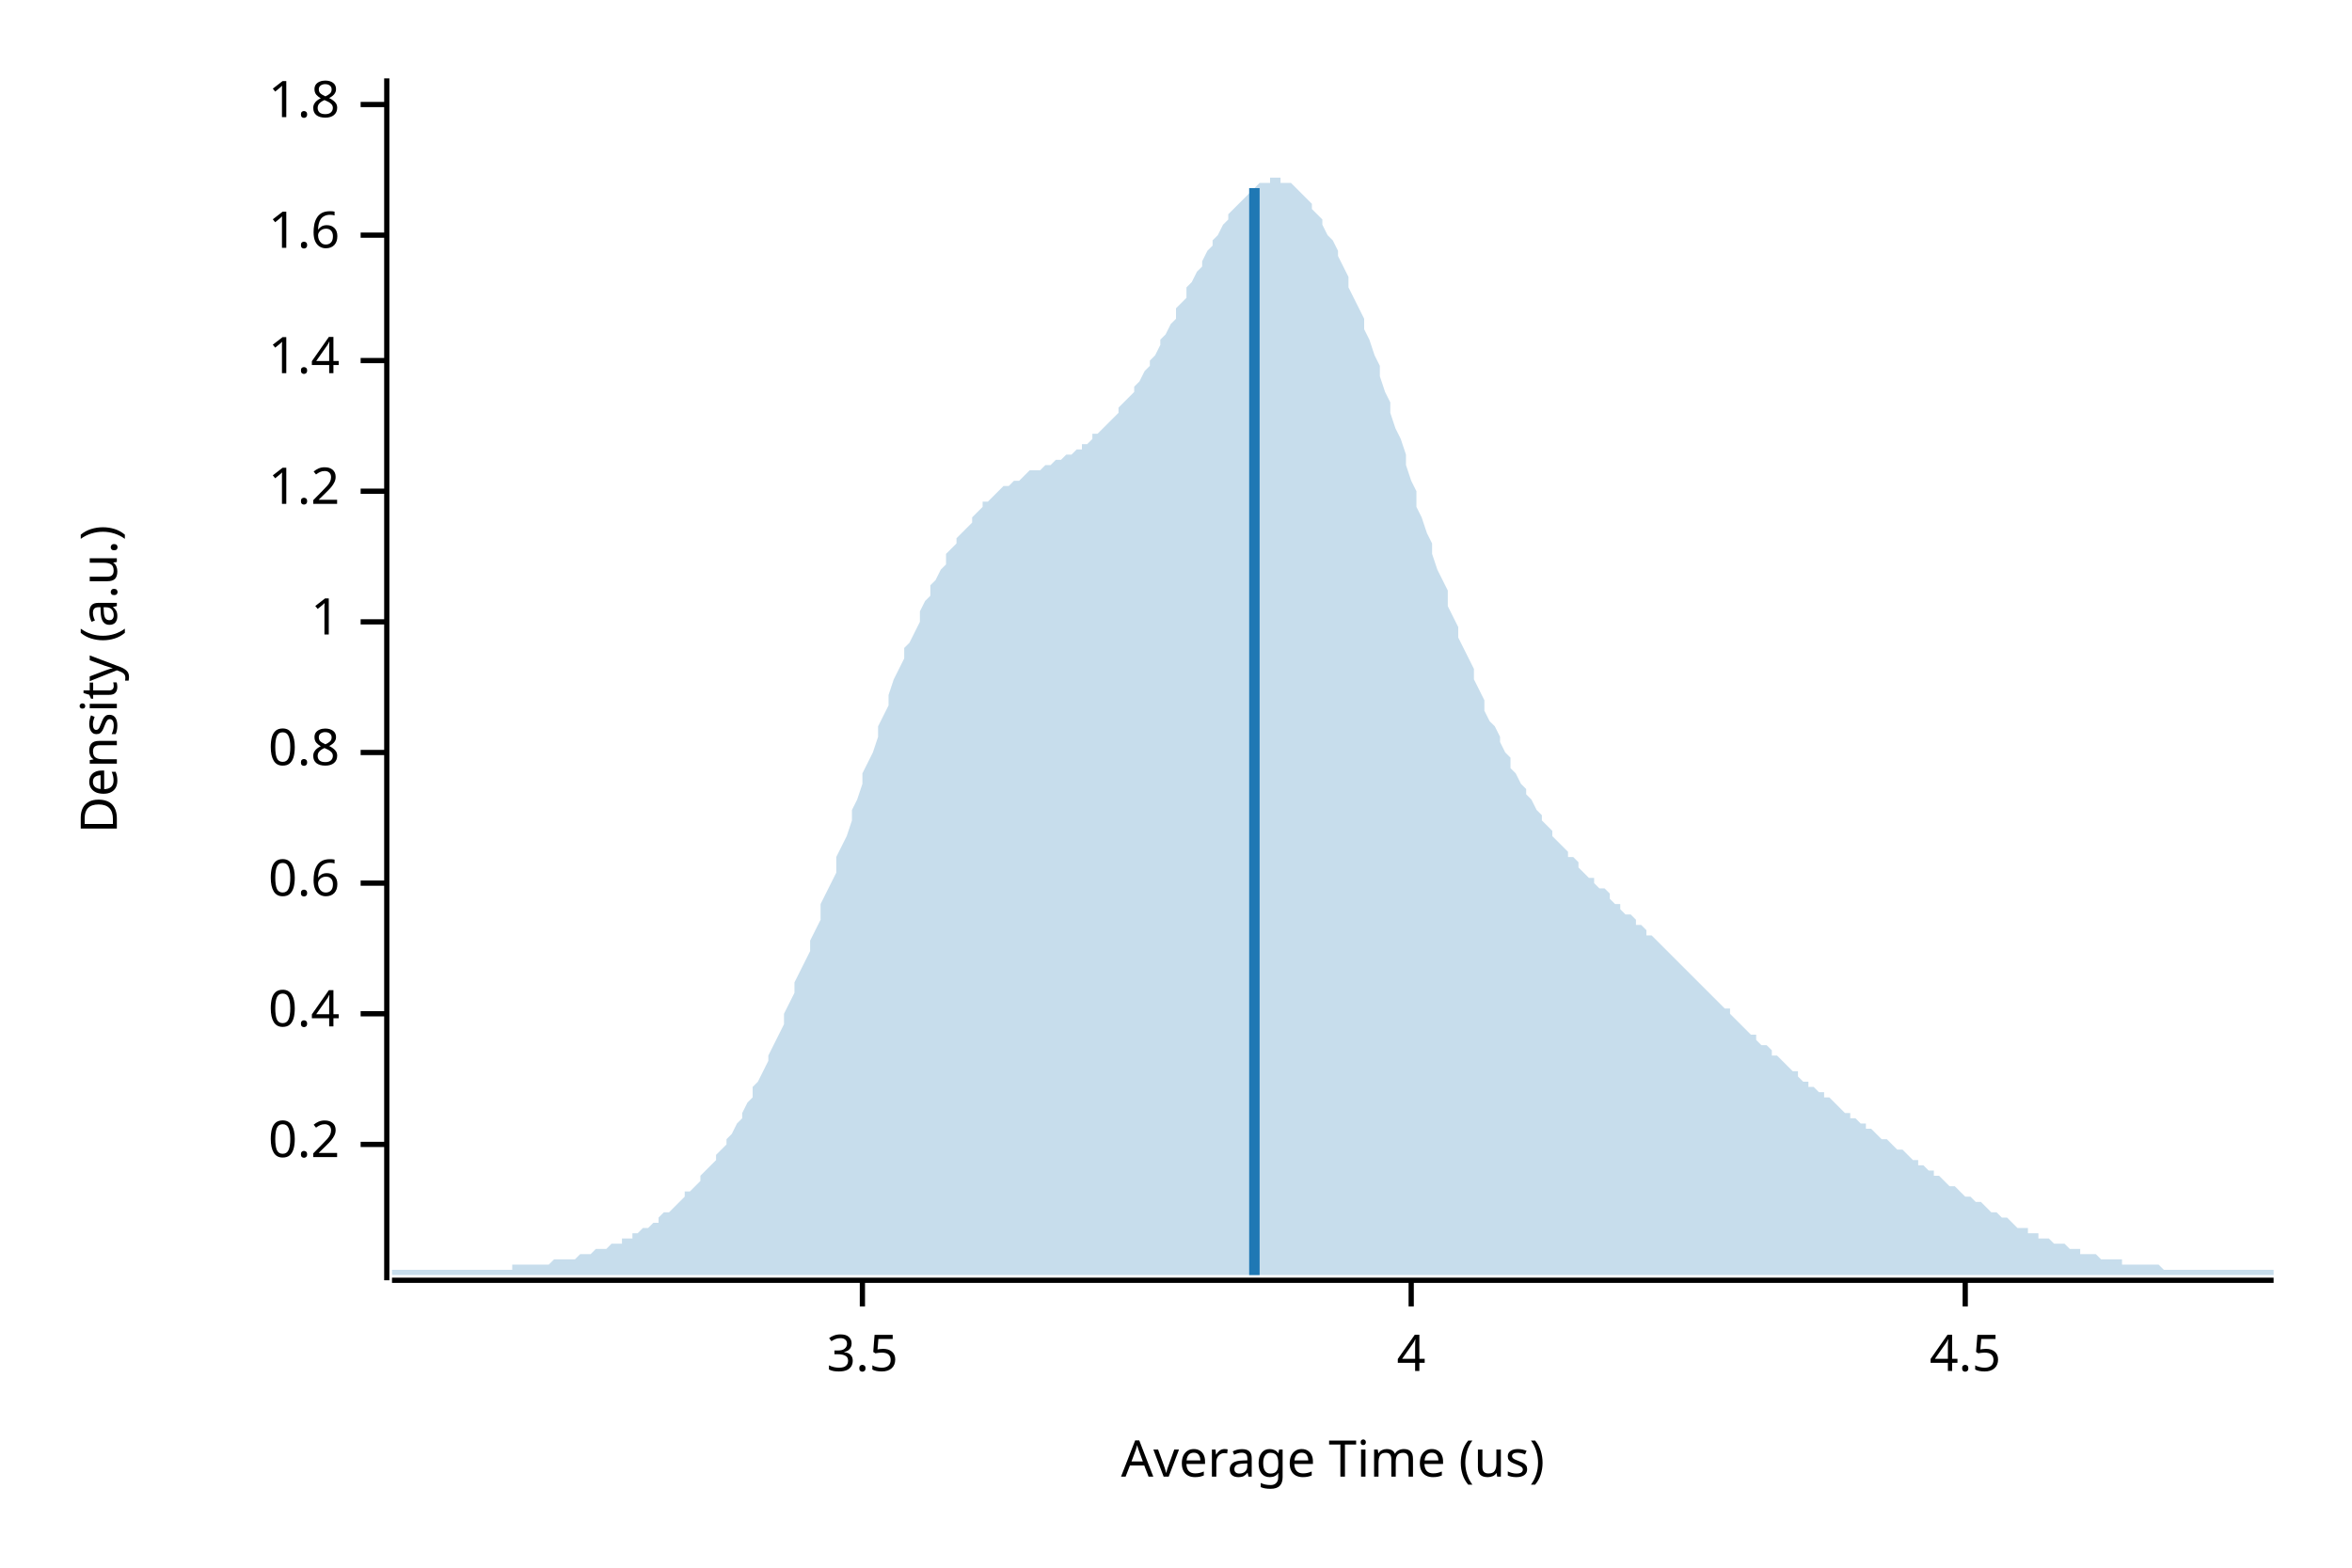
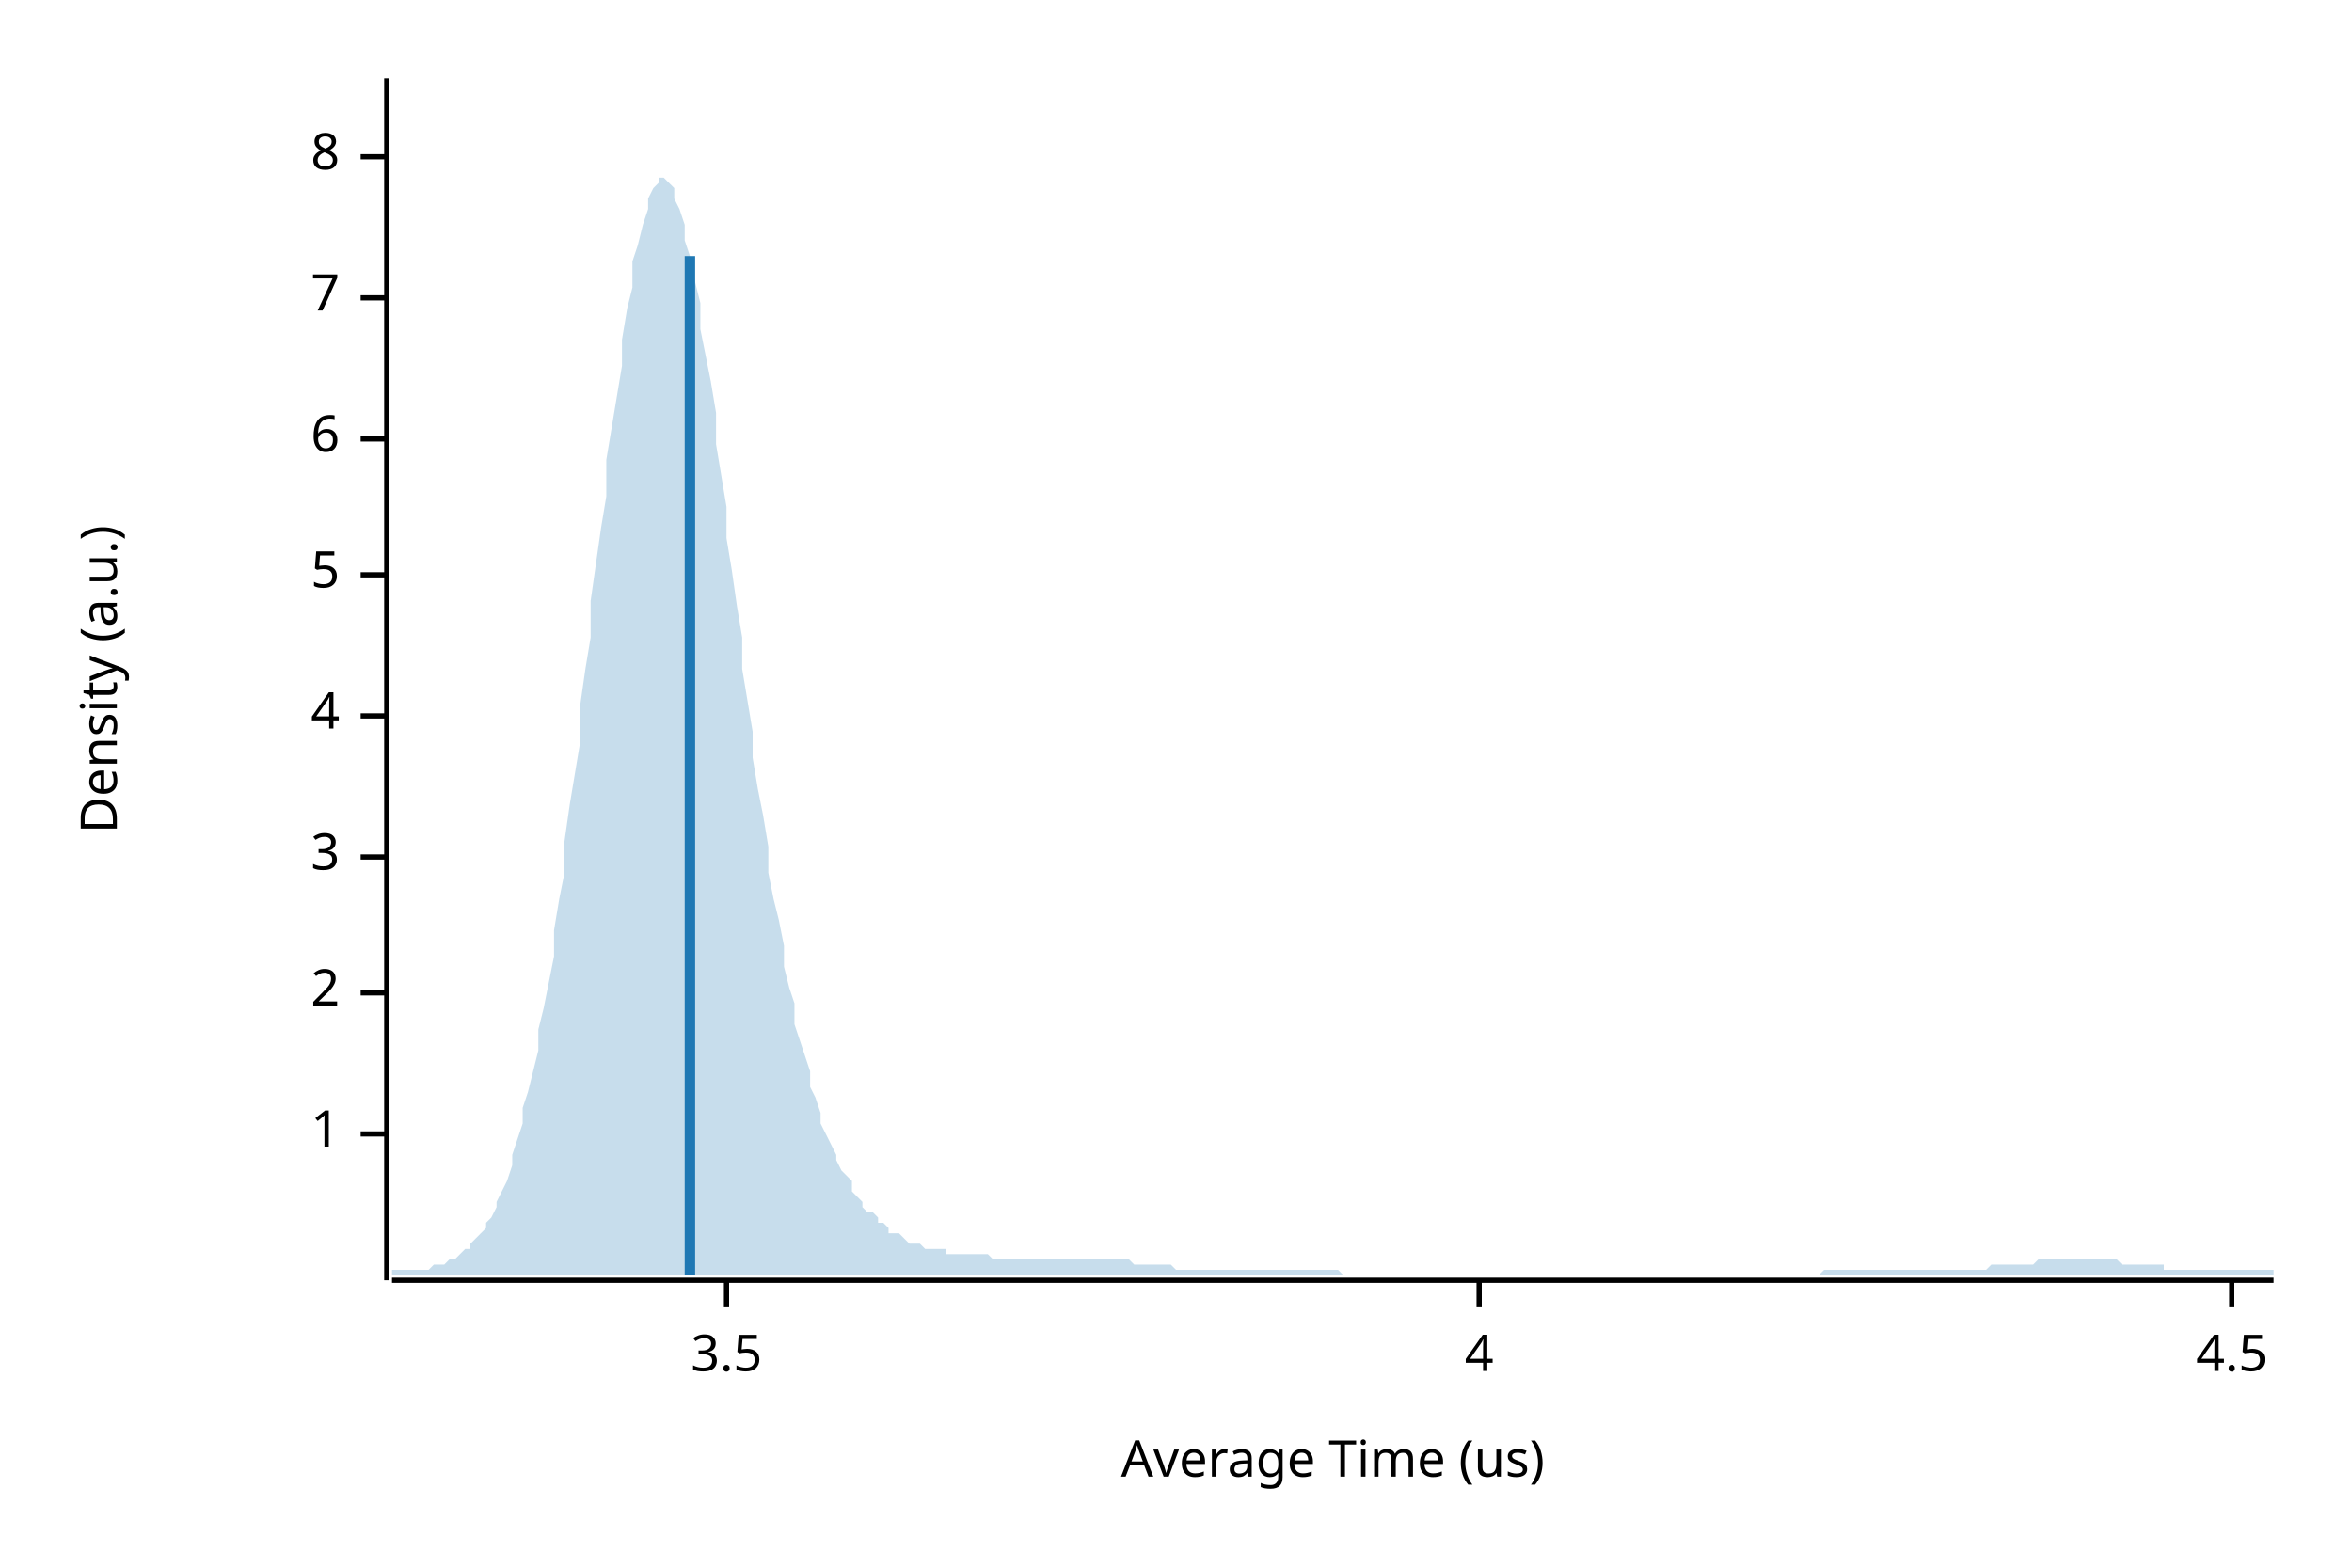
<svg xmlns="http://www.w3.org/2000/svg" style="background-color: white;" width="450" height="300" viewBox="0 0 450 300">
  <text x="15" y="130" dy="0.76em" text-anchor="middle" font-family="sans-serif" font-size="9.677" opacity="1" fill="#000000" transform="rotate(270, 15, 130)">
Density (a.u.)
</text>
  <text x="255" y="285" dy="-0.5ex" text-anchor="middle" font-family="sans-serif" font-size="9.677" opacity="1" fill="#000000">
Average Time (us)
</text>
  <polyline fill="none" opacity="1" stroke="#000000" stroke-width="1" points="74,15 74,245 " />
-   <text x="65" y="219" dy="0.5ex" text-anchor="end" font-family="sans-serif" font-size="9.677" opacity="1" fill="#000000">
- 0.2
- </text>
-   <polyline fill="none" opacity="1" stroke="#000000" stroke-width="1" points="69,219 74,219 " />
-   <text x="65" y="194" dy="0.5ex" text-anchor="end" font-family="sans-serif" font-size="9.677" opacity="1" fill="#000000">
- 0.4
- </text>
-   <polyline fill="none" opacity="1" stroke="#000000" stroke-width="1" points="69,194 74,194 " />
-   <text x="65" y="169" dy="0.5ex" text-anchor="end" font-family="sans-serif" font-size="9.677" opacity="1" fill="#000000">
- 0.6
- </text>
-   <polyline fill="none" opacity="1" stroke="#000000" stroke-width="1" points="69,169 74,169 " />
-   <text x="65" y="144" dy="0.5ex" text-anchor="end" font-family="sans-serif" font-size="9.677" opacity="1" fill="#000000">
- 0.8
- </text>
-   <polyline fill="none" opacity="1" stroke="#000000" stroke-width="1" points="69,144 74,144 " />
-   <text x="65" y="119" dy="0.5ex" text-anchor="end" font-family="sans-serif" font-size="9.677" opacity="1" fill="#000000">
+   <text x="65" y="217" dy="0.5ex" text-anchor="end" font-family="sans-serif" font-size="9.677" opacity="1" fill="#000000">
1
</text>
-   <polyline fill="none" opacity="1" stroke="#000000" stroke-width="1" points="69,119 74,119 " />
-   <text x="65" y="94" dy="0.5ex" text-anchor="end" font-family="sans-serif" font-size="9.677" opacity="1" fill="#000000">
- 1.2
+   <polyline fill="none" opacity="1" stroke="#000000" stroke-width="1" points="69,217 74,217 " />
+   <text x="65" y="190" dy="0.5ex" text-anchor="end" font-family="sans-serif" font-size="9.677" opacity="1" fill="#000000">
+ 2
</text>
-   <polyline fill="none" opacity="1" stroke="#000000" stroke-width="1" points="69,94 74,94 " />
-   <text x="65" y="69" dy="0.5ex" text-anchor="end" font-family="sans-serif" font-size="9.677" opacity="1" fill="#000000">
- 1.4
+   <polyline fill="none" opacity="1" stroke="#000000" stroke-width="1" points="69,190 74,190 " />
+   <text x="65" y="164" dy="0.5ex" text-anchor="end" font-family="sans-serif" font-size="9.677" opacity="1" fill="#000000">
+ 3
</text>
-   <polyline fill="none" opacity="1" stroke="#000000" stroke-width="1" points="69,69 74,69 " />
-   <text x="65" y="45" dy="0.5ex" text-anchor="end" font-family="sans-serif" font-size="9.677" opacity="1" fill="#000000">
- 1.6
+   <polyline fill="none" opacity="1" stroke="#000000" stroke-width="1" points="69,164 74,164 " />
+   <text x="65" y="137" dy="0.5ex" text-anchor="end" font-family="sans-serif" font-size="9.677" opacity="1" fill="#000000">
+ 4
</text>
-   <polyline fill="none" opacity="1" stroke="#000000" stroke-width="1" points="69,45 74,45 " />
-   <text x="65" y="20" dy="0.5ex" text-anchor="end" font-family="sans-serif" font-size="9.677" opacity="1" fill="#000000">
- 1.8
+   <polyline fill="none" opacity="1" stroke="#000000" stroke-width="1" points="69,137 74,137 " />
+   <text x="65" y="110" dy="0.5ex" text-anchor="end" font-family="sans-serif" font-size="9.677" opacity="1" fill="#000000">
+ 5
</text>
-   <polyline fill="none" opacity="1" stroke="#000000" stroke-width="1" points="69,20 74,20 " />
+   <polyline fill="none" opacity="1" stroke="#000000" stroke-width="1" points="69,110 74,110 " />
+   <text x="65" y="84" dy="0.5ex" text-anchor="end" font-family="sans-serif" font-size="9.677" opacity="1" fill="#000000">
+ 6
+ </text>
+   <polyline fill="none" opacity="1" stroke="#000000" stroke-width="1" points="69,84 74,84 " />
+   <text x="65" y="57" dy="0.5ex" text-anchor="end" font-family="sans-serif" font-size="9.677" opacity="1" fill="#000000">
+ 7
+ </text>
+   <polyline fill="none" opacity="1" stroke="#000000" stroke-width="1" points="69,57 74,57 " />
+   <text x="65" y="30" dy="0.5ex" text-anchor="end" font-family="sans-serif" font-size="9.677" opacity="1" fill="#000000">
+ 8
+ </text>
+   <polyline fill="none" opacity="1" stroke="#000000" stroke-width="1" points="69,30 74,30 " />
  <polyline fill="none" opacity="1" stroke="#000000" stroke-width="1" points="75,245 435,245 " />
-   <text x="165" y="255" dy="0.76em" text-anchor="middle" font-family="sans-serif" font-size="9.677" opacity="1" fill="#000000">
+   <text x="139" y="255" dy="0.76em" text-anchor="middle" font-family="sans-serif" font-size="9.677" opacity="1" fill="#000000">
3.5
</text>
-   <polyline fill="none" opacity="1" stroke="#000000" stroke-width="1" points="165,245 165,250 " />
-   <text x="270" y="255" dy="0.76em" text-anchor="middle" font-family="sans-serif" font-size="9.677" opacity="1" fill="#000000">
+   <polyline fill="none" opacity="1" stroke="#000000" stroke-width="1" points="139,245 139,250 " />
+   <text x="283" y="255" dy="0.76em" text-anchor="middle" font-family="sans-serif" font-size="9.677" opacity="1" fill="#000000">
4
</text>
-   <polyline fill="none" opacity="1" stroke="#000000" stroke-width="1" points="270,245 270,250 " />
-   <text x="376" y="255" dy="0.76em" text-anchor="middle" font-family="sans-serif" font-size="9.677" opacity="1" fill="#000000">
+   <polyline fill="none" opacity="1" stroke="#000000" stroke-width="1" points="283,245 283,250 " />
+   <text x="427" y="255" dy="0.76em" text-anchor="middle" font-family="sans-serif" font-size="9.677" opacity="1" fill="#000000">
4.5
</text>
-   <polyline fill="none" opacity="1" stroke="#000000" stroke-width="1" points="376,245 376,250 " />
-   <polygon opacity="0.25" fill="#1F78B4" points="75,243 75,243 76,243 77,243 77,243 78,243 79,243 80,243 80,243 81,243 82,243 82,243 83,243 84,243 85,243 85,243 86,243 87,243 87,243 88,243 89,243 90,243 90,243 91,243 92,243 93,243 93,243 94,243 95,243 95,243 96,243 97,243 98,243 98,242 99,242 100,242 100,242 101,242 102,242 103,242 103,242 104,242 105,242 106,241 106,241 107,241 108,241 108,241 109,241 110,241 111,240 111,240 112,240 113,240 113,240 114,239 115,239 116,239 116,239 117,238 118,238 119,238 119,237 120,237 121,237 121,236 122,236 123,235 124,235 124,235 125,234 126,234 126,233 127,232 128,232 129,231 129,231 130,230 131,229 131,228 132,228 133,227 134,226 134,225 135,224 136,223 137,222 137,221 138,220 139,219 139,218 140,217 141,215 142,214 142,213 143,211 144,210 144,208 145,207 146,205 147,203 147,202 148,200 149,198 150,196 150,194 151,192 152,190 152,188 153,186 154,184 155,182 155,180 156,178 157,176 157,173 158,171 159,169 160,167 160,164 161,162 162,160 163,157 163,155 164,153 165,150 165,148 166,146 167,144 168,141 168,139 169,137 170,135 170,133 171,130 172,128 173,126 173,124 174,123 175,121 176,119 176,117 177,115 178,114 178,112 179,111 180,109 181,108 181,106 182,105 183,104 183,103 184,102 185,101 186,100 186,99 187,98 188,97 188,96 189,96 190,95 191,94 191,94 192,93 193,93 194,92 194,92 195,92 196,91 196,91 197,90 198,90 199,90 199,90 200,89 201,89 201,89 202,88 203,88 204,87 204,87 205,87 206,86 207,86 207,85 208,85 209,84 209,83 210,83 211,82 212,81 212,81 213,80 214,79 214,78 215,77 216,76 217,75 217,74 218,73 219,71 220,70 220,69 221,68 222,66 222,65 223,64 224,62 225,61 225,59 226,58 227,57 227,55 228,54 229,52 230,51 230,50 231,48 232,47 232,46 233,45 234,43 235,42 235,41 236,40 237,39 238,38 238,38 239,37 240,36 240,36 241,35 242,35 243,35 243,34 244,34 245,34 245,35 246,35 247,35 248,36 248,36 249,37 250,38 251,39 251,40 252,41 253,42 253,43 254,45 255,46 256,48 256,49 257,51 258,53 258,55 259,57 260,59 261,61 261,63 262,65 263,68 264,70 264,72 265,75 266,77 266,79 267,82 268,84 269,87 269,89 270,92 271,94 271,97 272,99 273,102 274,104 274,106 275,109 276,111 277,113 277,116 278,118 279,120 279,122 280,124 281,126 282,128 282,130 283,132 284,134 284,136 285,138 286,139 287,141 287,142 288,144 289,145 289,147 290,148 291,150 292,151 292,152 293,153 294,155 295,156 295,157 296,158 297,159 297,160 298,161 299,162 300,163 300,164 301,164 302,165 302,166 303,167 304,168 305,168 305,169 306,170 307,170 308,171 308,172 309,173 310,173 310,174 311,175 312,175 313,176 313,177 314,177 315,178 315,179 316,179 317,180 318,181 318,181 319,182 320,183 321,184 321,184 322,185 323,186 323,186 324,187 325,188 326,189 326,189 327,190 328,191 328,191 329,192 330,193 331,193 331,194 332,195 333,196 333,196 334,197 335,198 336,198 336,199 337,200 338,200 339,201 339,202 340,202 341,203 341,203 342,204 343,205 344,205 344,206 345,207 346,207 346,208 347,208 348,209 349,209 349,210 350,210 351,211 352,212 352,212 353,213 354,213 354,214 355,214 356,215 357,215 357,216 358,216 359,217 359,217 360,218 361,218 362,219 362,219 363,220 364,220 365,221 365,221 366,222 367,222 367,223 368,223 369,224 370,224 370,225 371,225 372,226 372,226 373,227 374,227 375,228 375,228 376,229 377,229 378,230 378,230 379,230 380,231 380,231 381,232 382,232 383,233 383,233 384,233 385,234 385,234 386,235 387,235 388,235 388,236 389,236 390,236 390,237 391,237 392,237 393,238 393,238 394,238 395,238 396,239 396,239 397,239 398,239 398,240 399,240 400,240 401,240 401,240 402,241 403,241 403,241 404,241 405,241 406,241 406,242 407,242 408,242 409,242 409,242 410,242 411,242 411,242 412,242 413,242 414,243 414,243 415,243 416,243 416,243 417,243 418,243 419,243 419,243 420,243 421,243 422,243 422,243 423,243 424,243 424,243 425,243 426,243 427,243 427,243 428,243 429,243 429,243 430,243 431,243 432,243 432,243 433,243 434,243 435,243 435,244 75,244 " />
-   <polyline fill="none" opacity="1" stroke="#1F78B4" stroke-width="2" points="240,244 240,36 " />
+   <polyline fill="none" opacity="1" stroke="#000000" stroke-width="1" points="427,245 427,250 " />
+   <polygon opacity="0.25" fill="#1F78B4" points="75,243 75,243 76,243 77,243 77,243 78,243 79,243 80,243 80,243 81,243 82,243 82,243 83,242 84,242 85,242 85,242 86,241 87,241 87,241 88,240 89,239 90,239 90,238 91,237 92,236 93,235 93,234 94,233 95,231 95,230 96,228 97,226 98,223 98,221 99,218 100,215 100,212 101,209 102,205 103,201 103,197 104,193 105,188 106,183 106,178 107,172 108,167 108,161 109,154 110,148 111,142 111,135 112,128 113,122 113,115 114,108 115,101 116,95 116,88 117,82 118,76 119,70 119,65 120,59 121,55 121,50 122,47 123,43 124,40 124,38 125,36 126,35 126,34 127,34 128,35 129,36 129,38 130,40 131,43 131,46 132,49 133,54 134,58 134,63 135,68 136,73 137,79 137,85 138,91 139,97 139,103 140,109 141,116 142,122 142,128 143,134 144,140 144,145 145,151 146,156 147,162 147,167 148,172 149,176 150,181 150,185 151,189 152,192 152,196 153,199 154,202 155,205 155,208 156,210 157,213 157,215 158,217 159,219 160,221 160,222 161,224 162,225 163,226 163,228 164,229 165,230 165,231 166,232 167,232 168,233 168,234 169,234 170,235 170,236 171,236 172,236 173,237 173,237 174,238 175,238 176,238 176,238 177,239 178,239 178,239 179,239 180,239 181,239 181,240 182,240 183,240 183,240 184,240 185,240 186,240 186,240 187,240 188,240 188,240 189,240 190,241 191,241 191,241 192,241 193,241 194,241 194,241 195,241 196,241 196,241 197,241 198,241 199,241 199,241 200,241 201,241 201,241 202,241 203,241 204,241 204,241 205,241 206,241 207,241 207,241 208,241 209,241 209,241 210,241 211,241 212,241 212,241 213,241 214,241 214,241 215,241 216,241 217,242 217,242 218,242 219,242 220,242 220,242 221,242 222,242 222,242 223,242 224,242 225,243 225,243 226,243 227,243 227,243 228,243 229,243 230,243 230,243 231,243 232,243 232,243 233,243 234,243 235,243 235,243 236,243 237,243 238,243 238,243 239,243 240,243 240,243 241,243 242,243 243,243 243,243 244,243 245,243 245,243 246,243 247,243 248,243 248,243 249,243 250,243 251,243 251,243 252,243 253,243 253,243 254,243 255,243 256,243 256,243 257,244 258,244 258,244 259,244 260,244 261,244 261,244 262,244 263,244 264,244 264,244 265,244 266,244 266,244 267,244 268,244 269,244 269,244 270,244 271,244 271,244 272,244 273,244 274,244 274,244 275,244 276,244 277,244 277,244 278,244 279,244 279,244 280,244 281,244 282,244 282,244 283,244 284,244 284,244 285,244 286,244 287,244 287,244 288,244 289,244 289,244 290,244 291,244 292,244 292,244 293,244 294,244 295,244 295,244 296,244 297,244 297,244 298,244 299,244 300,244 300,244 301,244 302,244 302,244 303,244 304,244 305,244 305,244 306,244 307,244 308,244 308,244 309,244 310,244 310,244 311,244 312,244 313,244 313,244 314,244 315,244 315,244 316,244 317,244 318,244 318,244 319,244 320,244 321,244 321,244 322,244 323,244 323,244 324,244 325,244 326,244 326,244 327,244 328,244 328,244 329,244 330,244 331,244 331,244 332,244 333,244 333,244 334,244 335,244 336,244 336,244 337,244 338,244 339,244 339,244 340,244 341,244 341,244 342,244 343,244 344,244 344,244 345,244 346,244 346,244 347,244 348,244 349,243 349,243 350,243 351,243 352,243 352,243 353,243 354,243 354,243 355,243 356,243 357,243 357,243 358,243 359,243 359,243 360,243 361,243 362,243 362,243 363,243 364,243 365,243 365,243 366,243 367,243 367,243 368,243 369,243 370,243 370,243 371,243 372,243 372,243 373,243 374,243 375,243 375,243 376,243 377,243 378,243 378,243 379,243 380,243 380,243 381,242 382,242 383,242 383,242 384,242 385,242 385,242 386,242 387,242 388,242 388,242 389,242 390,241 390,241 391,241 392,241 393,241 393,241 394,241 395,241 396,241 396,241 397,241 398,241 398,241 399,241 400,241 401,241 401,241 402,241 403,241 403,241 404,241 405,241 406,242 406,242 407,242 408,242 409,242 409,242 410,242 411,242 411,242 412,242 413,242 414,242 414,243 415,243 416,243 416,243 417,243 418,243 419,243 419,243 420,243 421,243 422,243 422,243 423,243 424,243 424,243 425,243 426,243 427,243 427,243 428,243 429,243 429,243 430,243 431,243 432,243 432,243 433,243 434,243 435,243 435,244 75,244 " />
+   <polyline fill="none" opacity="1" stroke="#1F78B4" stroke-width="2" points="132,244 132,49 " />
</svg>
